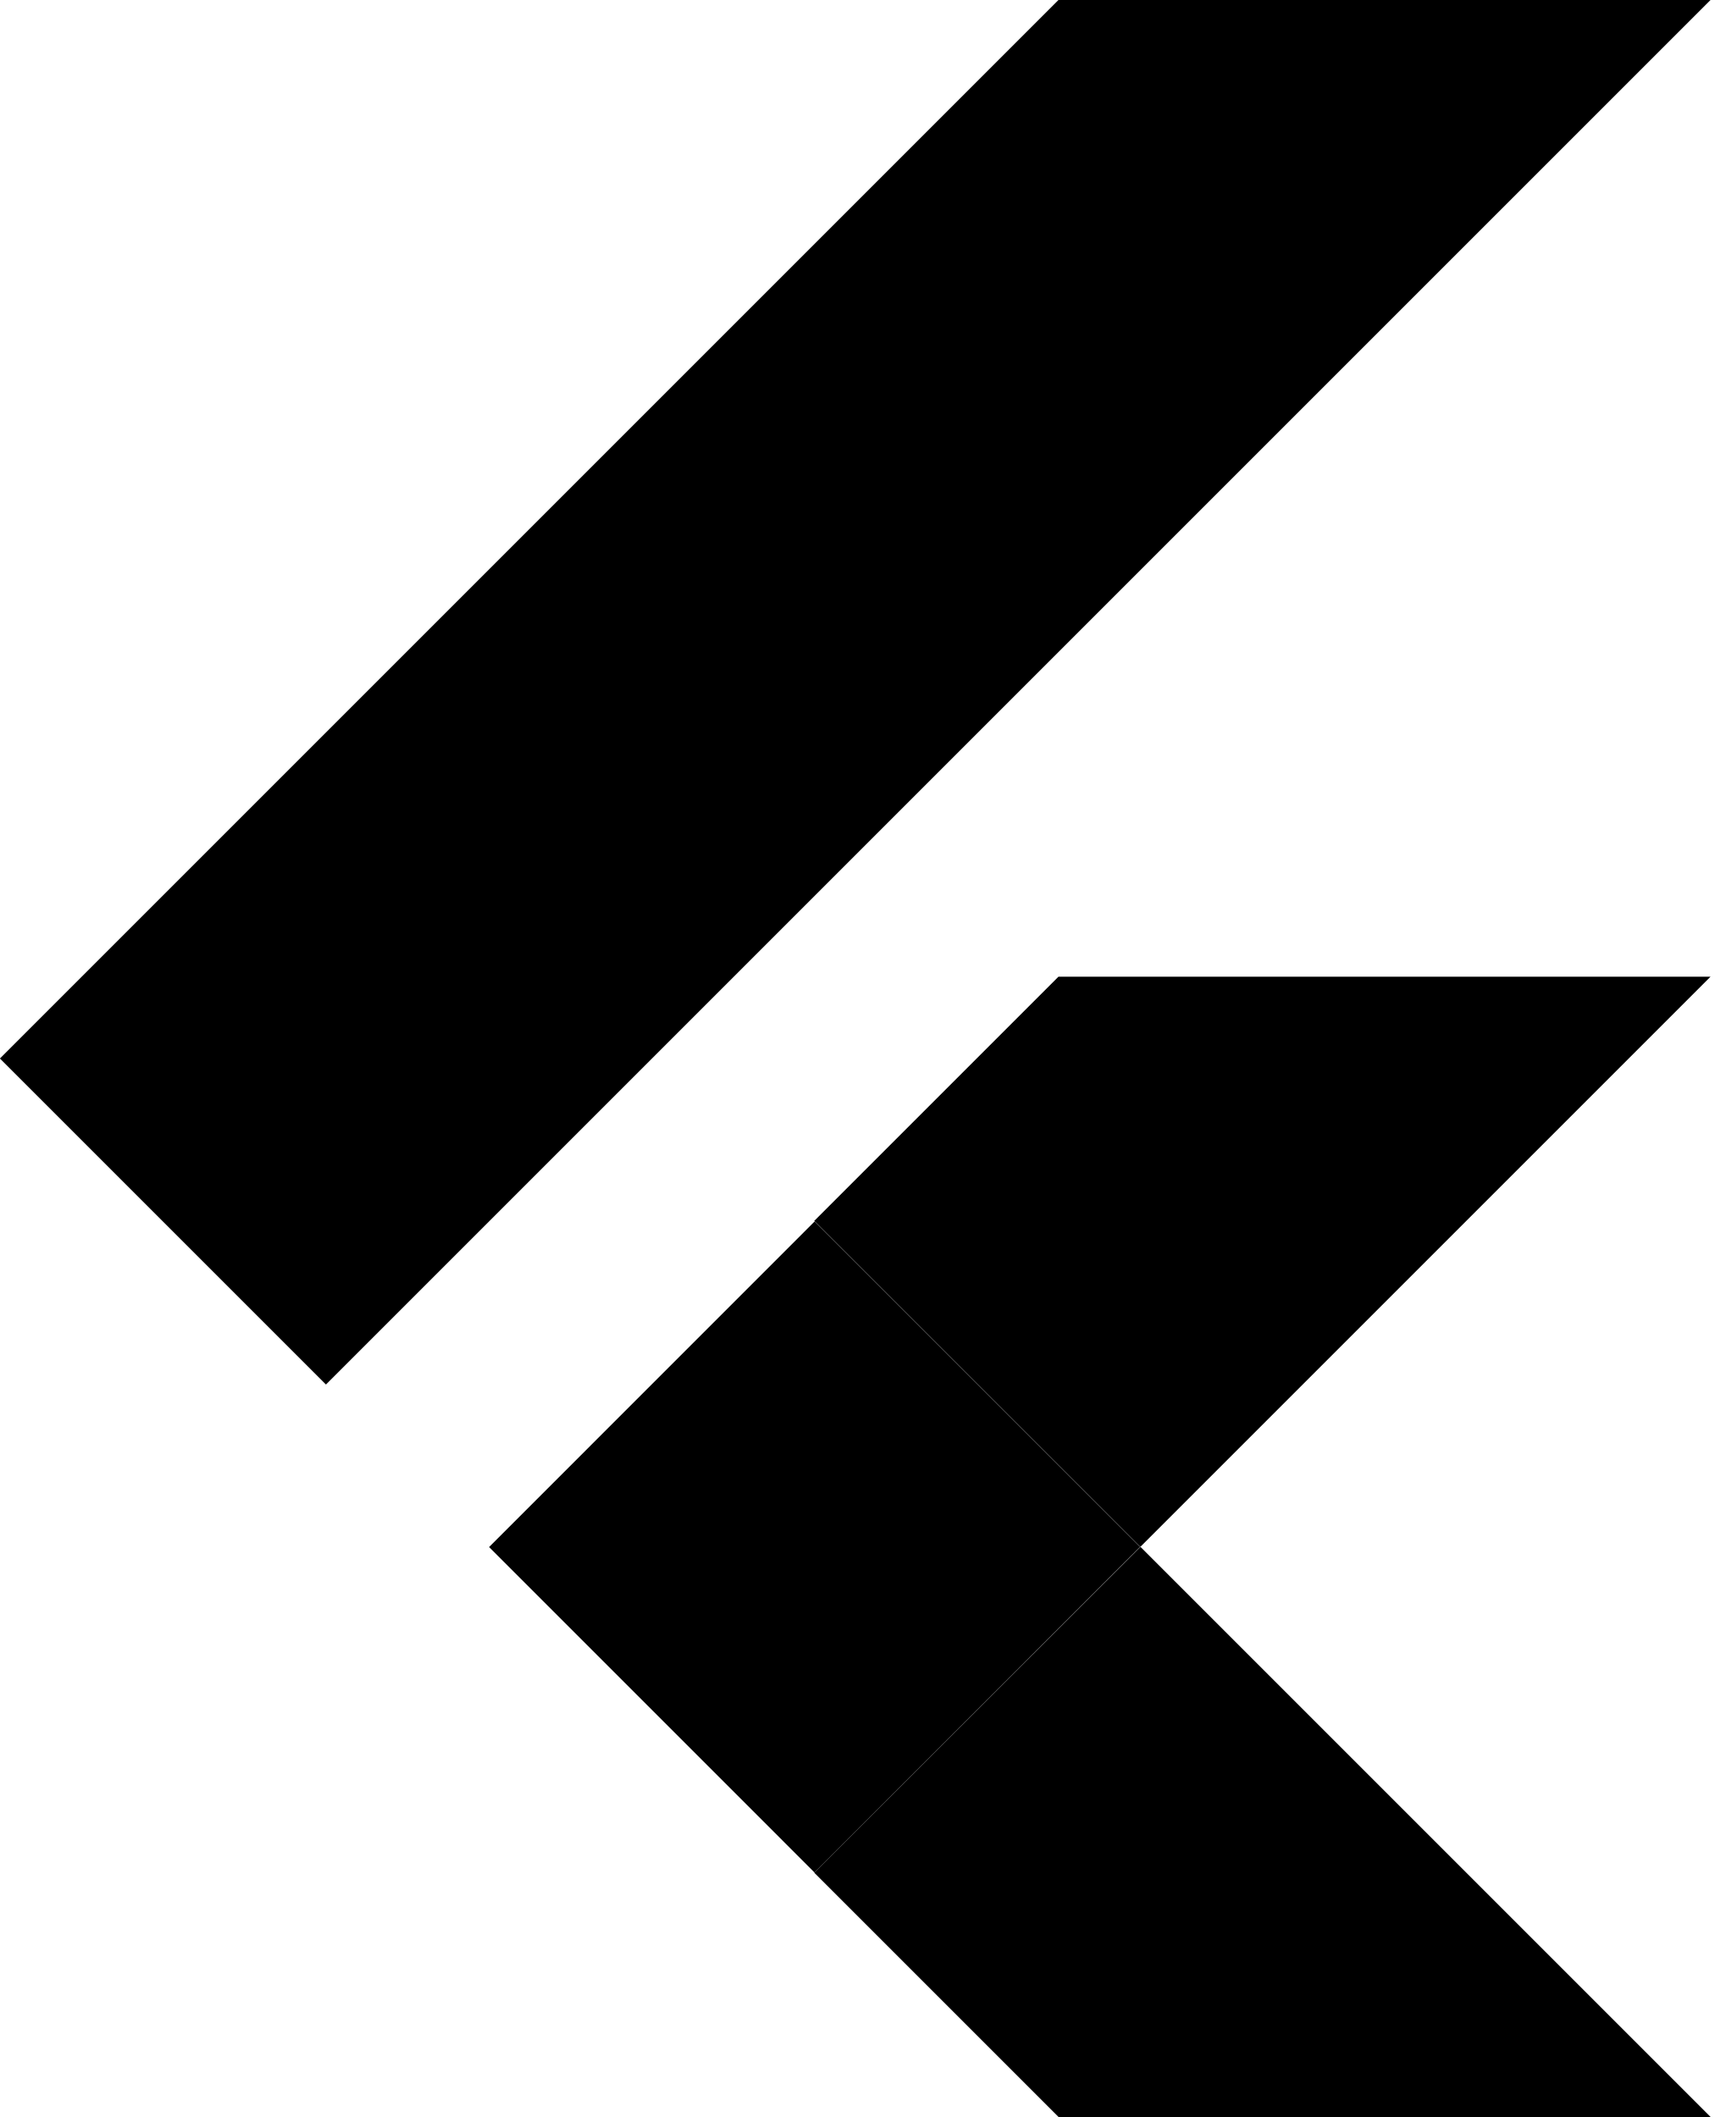
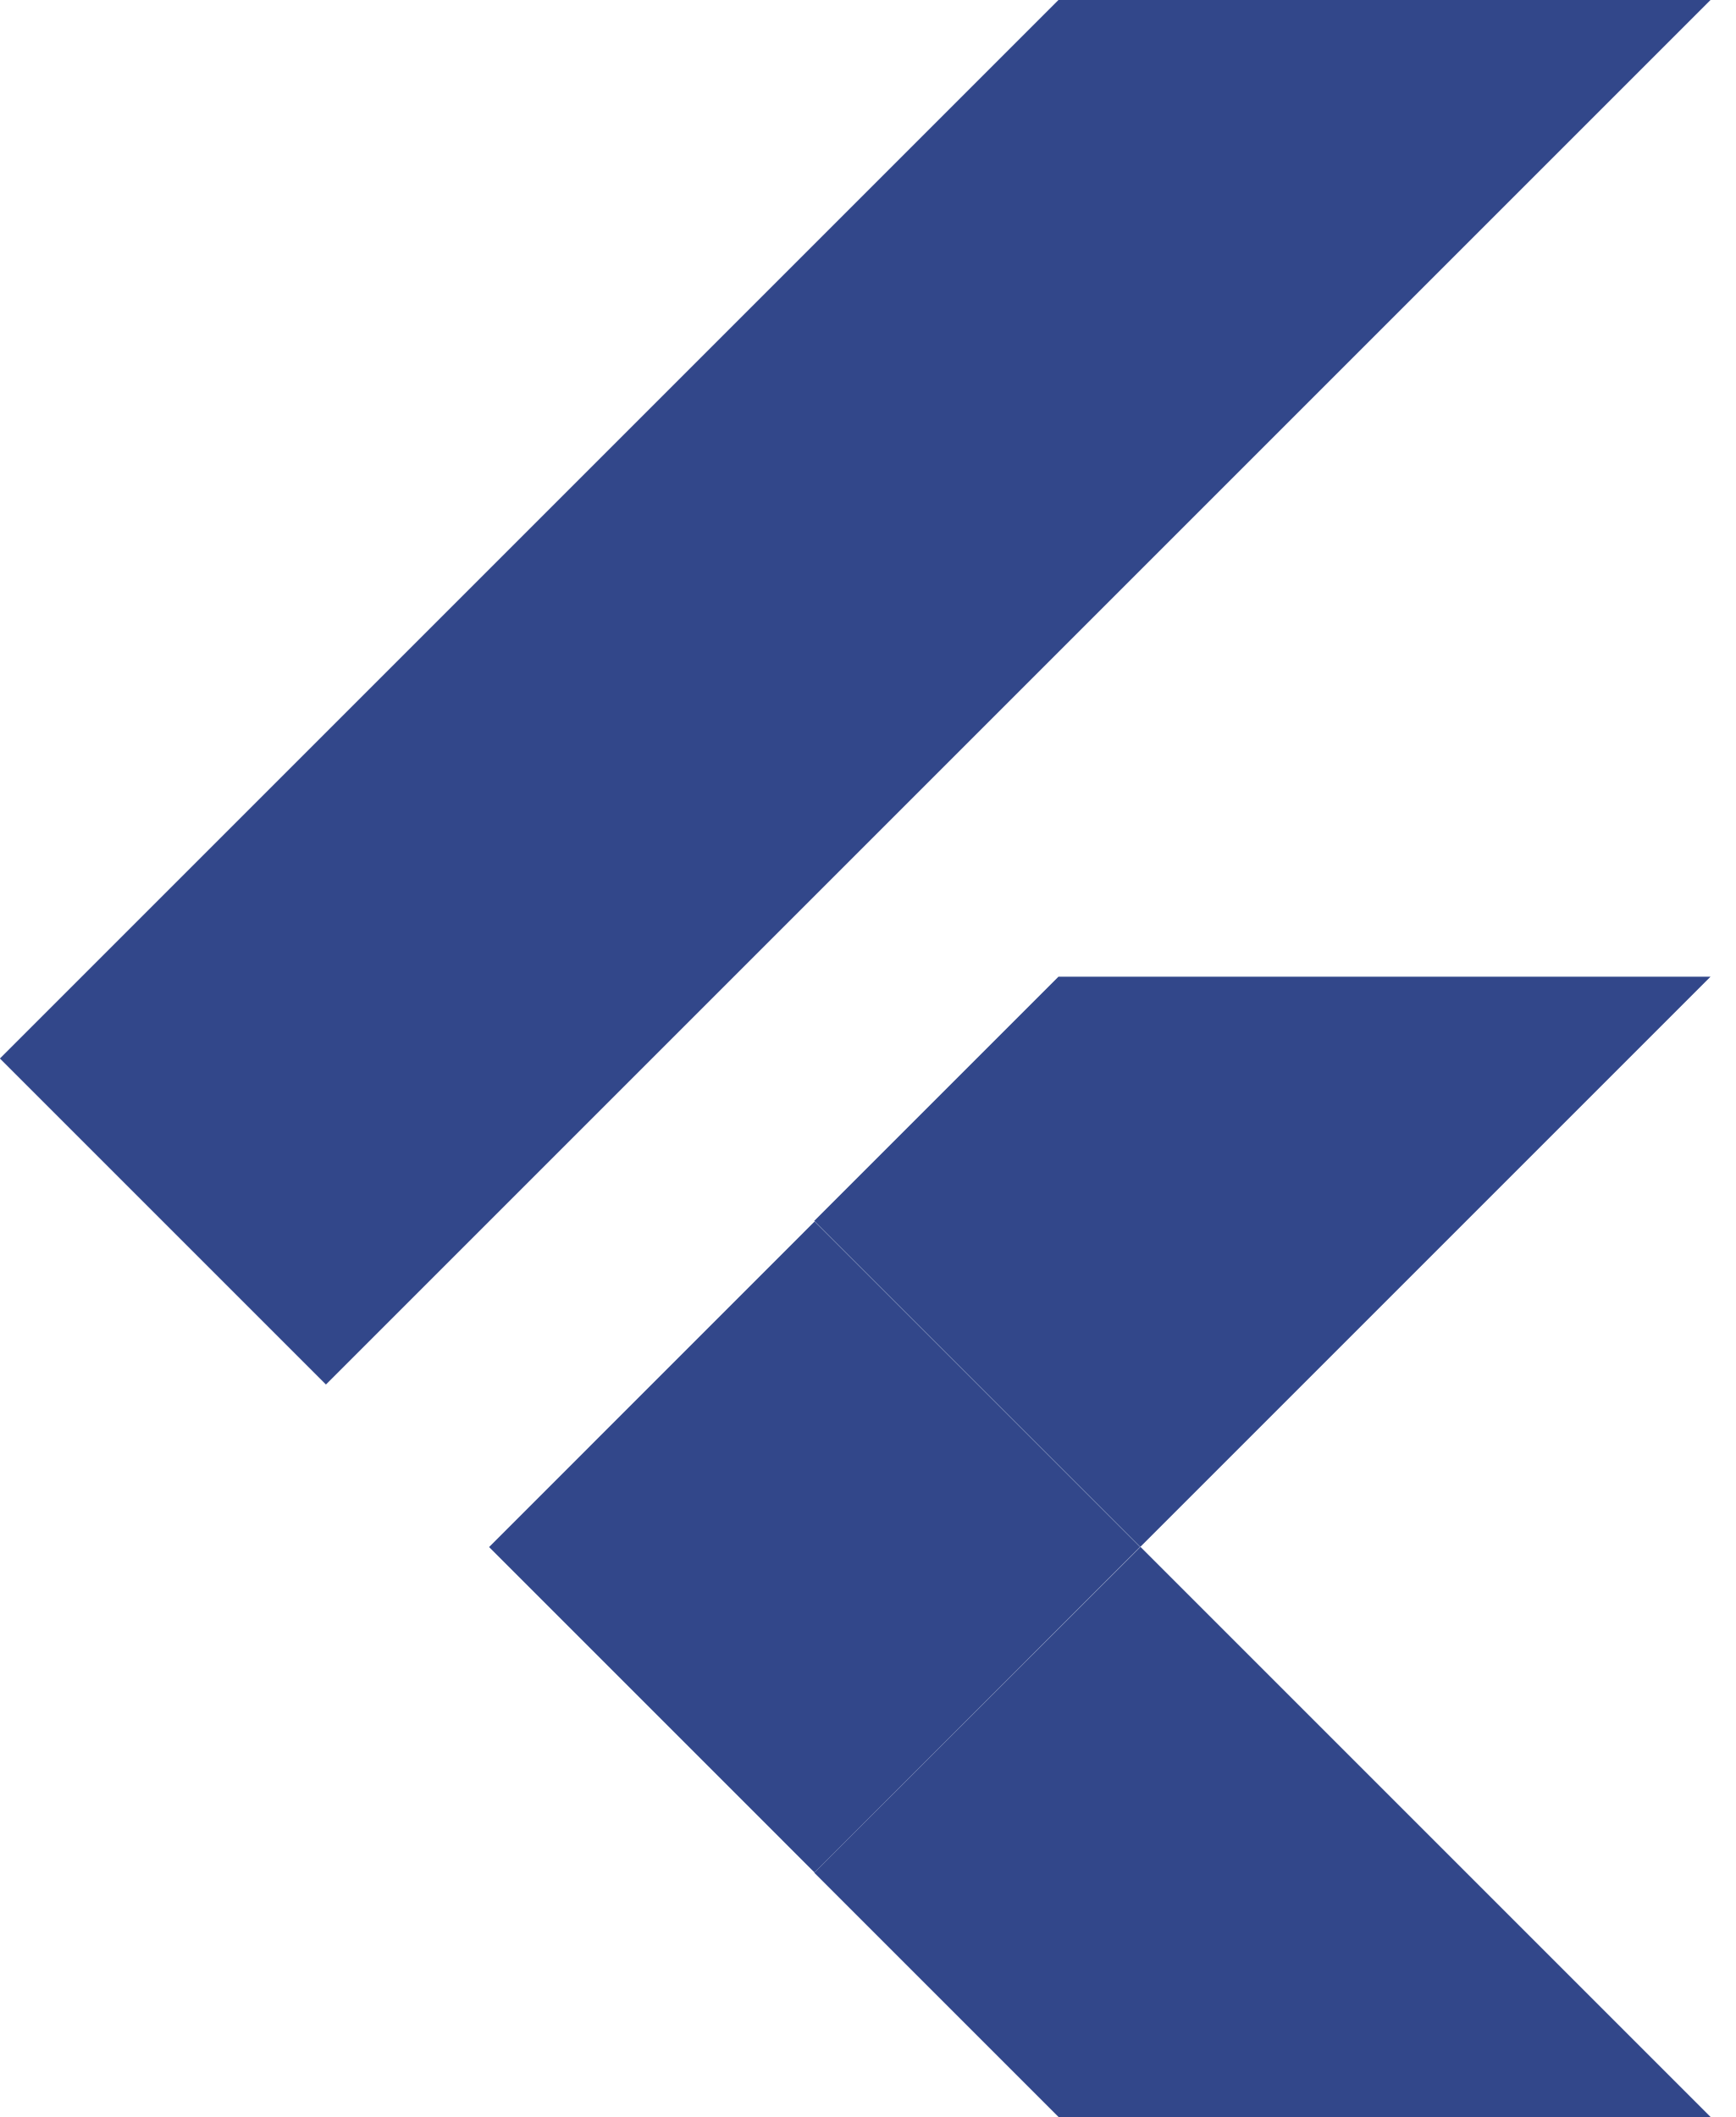
<svg xmlns="http://www.w3.org/2000/svg" width="41" height="50" viewBox="0 0 41 50" fill="none">
  <g>
-     <path d="M7.698 32.7L-0.002 25L24.998 0H40.398L7.698 32.7ZM40.398 23.068H24.998L19.23 28.836L26.93 36.536" fill="currentColor" />
-     <path d="M19.232 44.232L25 50H40.4L26.935 36.535" fill="currentColor" />
-     <path d="M11.551 36.539L19.238 28.85L26.925 36.537L19.238 44.226L11.551 36.539Z" fill="currentColor" />
+     <path d="M7.698 32.7L-0.002 25L24.998 0H40.398L7.698 32.7ZM40.398 23.068H24.998L19.23 28.836L26.93 36.536" fill="#32478a" />
+     <path d="M19.232 44.232L25 50H40.4L26.935 36.535" fill="#32478a" />
+     <path d="M11.551 36.539L19.238 28.85L26.925 36.537L19.238 44.226L11.551 36.539Z" fill="#32478a" />
    <path d="M19.238 44.226L26.925 36.539L27.999 37.612L20.311 45.299L19.238 44.226Z" fill="url(#paint0_linear_41_434)" />
    <path d="M19.232 44.232L30.656 40.286L26.931 36.533" fill="url(#paint1_linear_41_434)" />
  </g>
</svg>
